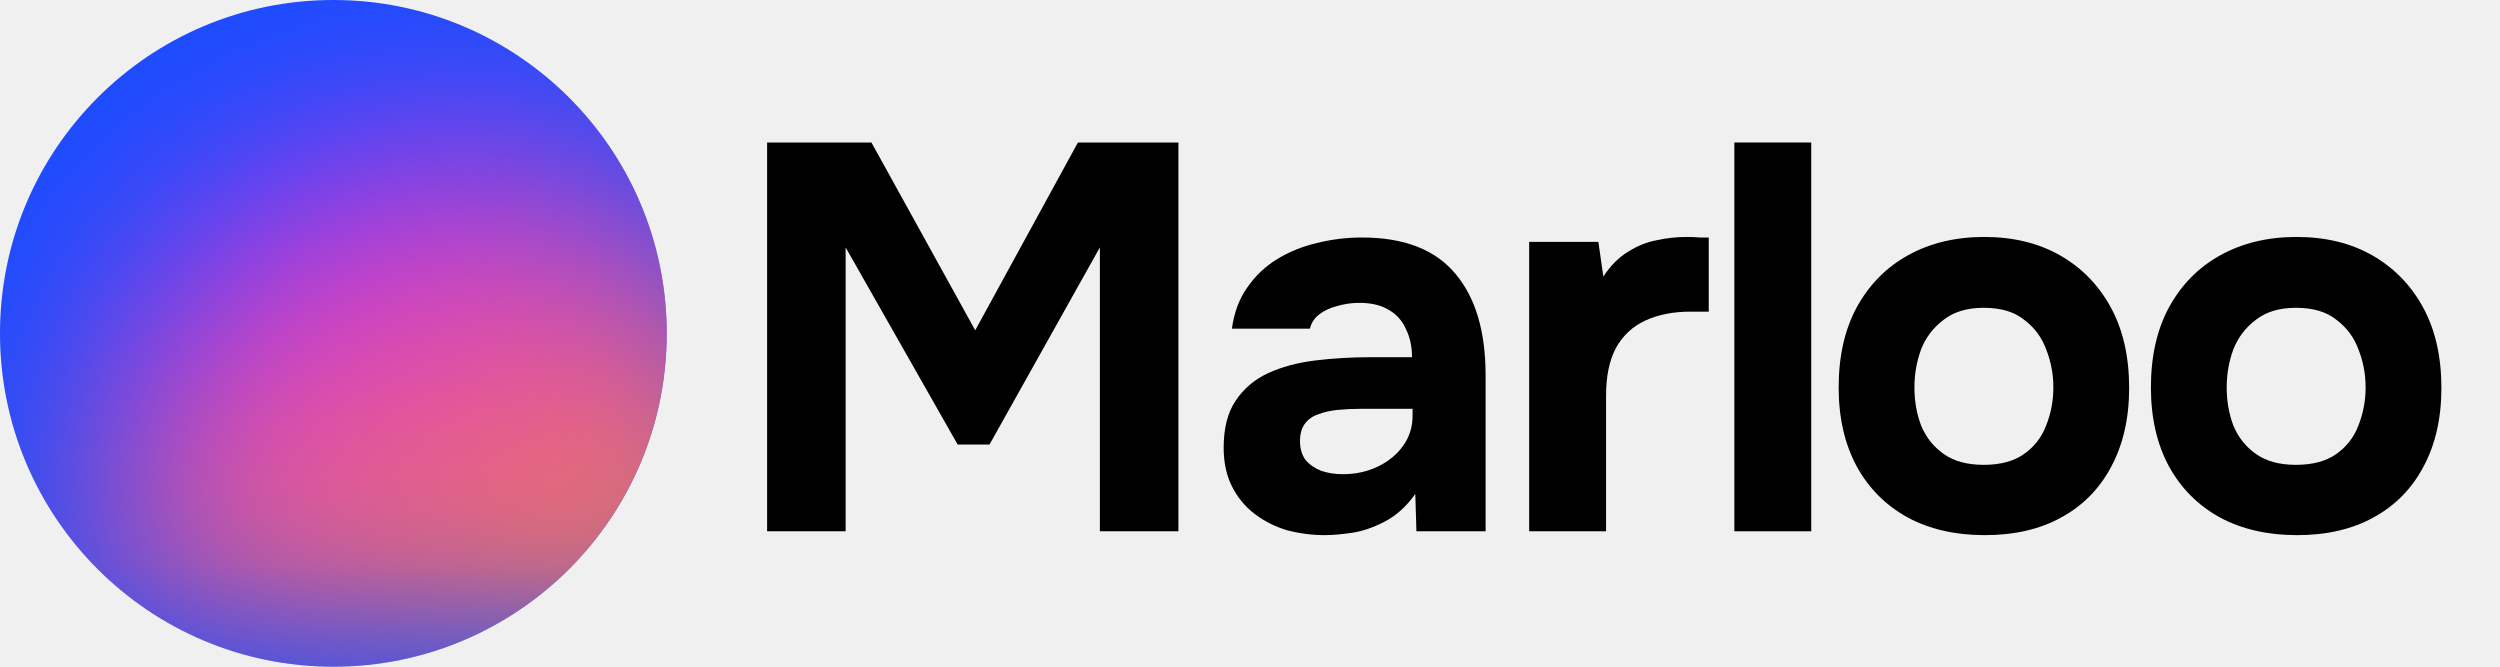
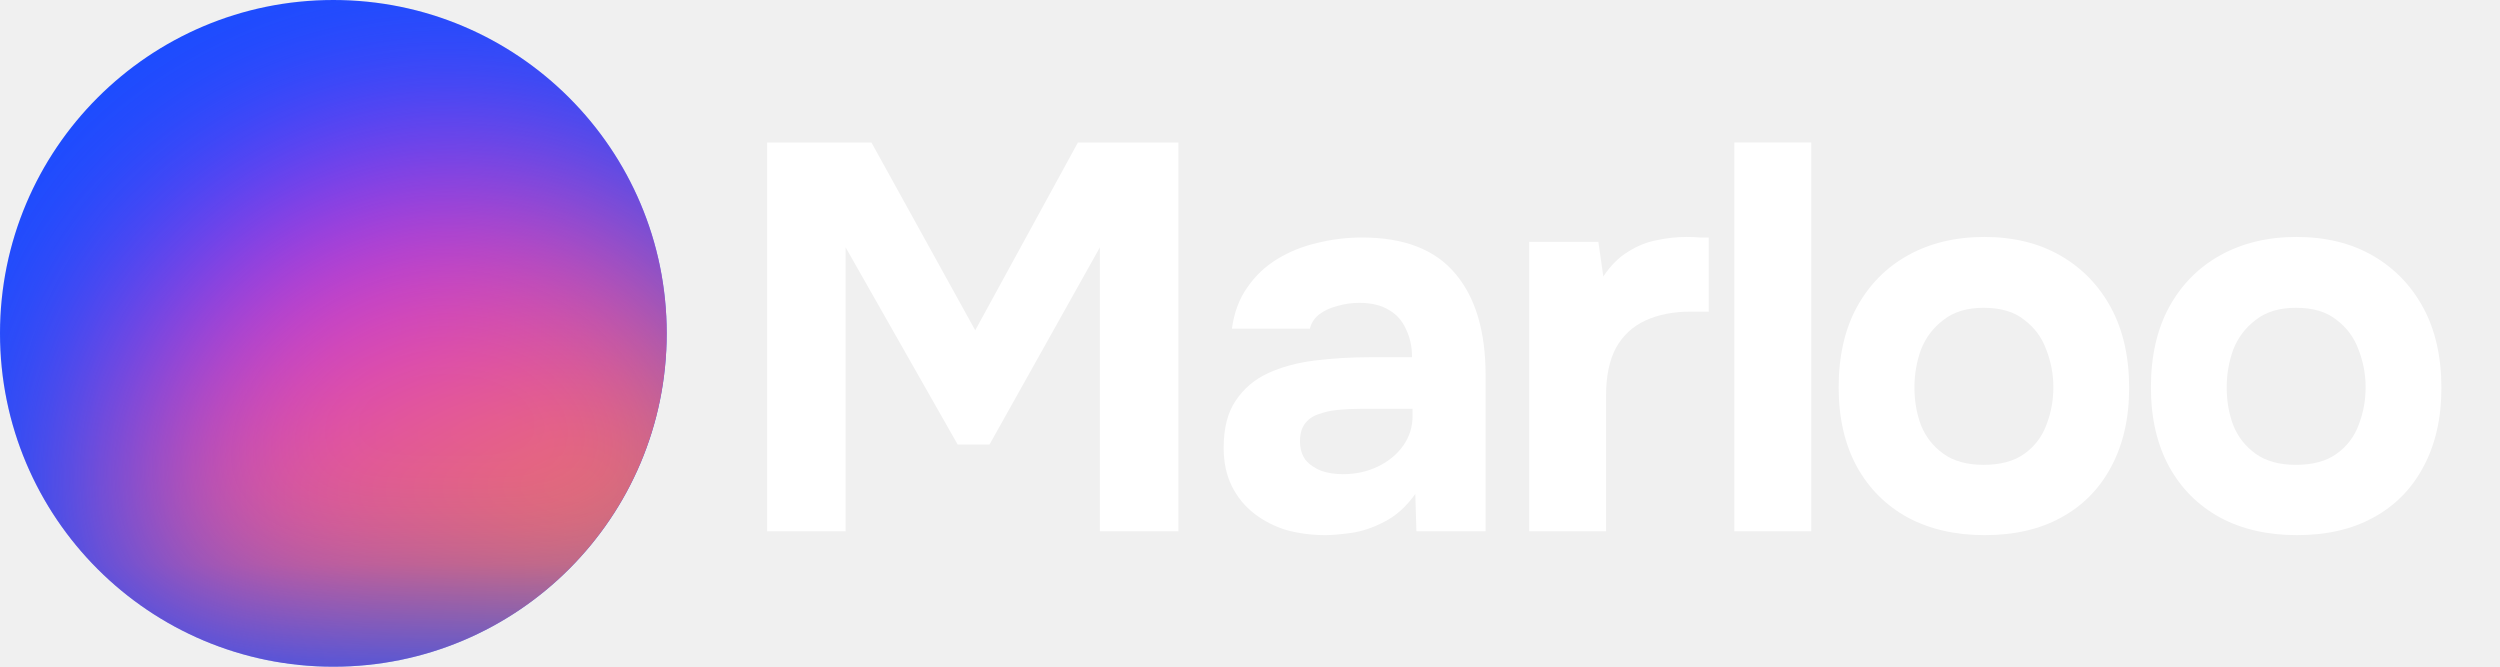
<svg xmlns="http://www.w3.org/2000/svg" width="3292" height="878" viewBox="0 0 3292 878" fill="none">
  <g clip-path="url(#clip0_216_2309)">
    <rect width="877.908" height="877.908" rx="438.954" fill="#174DFF" />
    <g filter="url(#filter0_f_216_2309)">
      <circle cx="587.885" cy="650.592" r="462.469" fill="url(#paint0_linear_216_2309)" />
    </g>
  </g>
-   <path d="M3024.66 704.666C2986.1 704.666 2952.35 696.952 2923.43 681.526C2894.5 665.618 2872.09 643.202 2856.18 614.277C2840.27 584.871 2832.32 550.162 2832.32 510.15C2832.32 469.174 2840.27 433.983 2856.18 404.577C2872.57 374.689 2895.23 351.79 2924.15 335.882C2953.08 319.974 2986.34 312.019 3023.94 312.019C3062.51 312.019 3096.01 320.215 3124.45 336.605C3152.89 352.995 3175.07 375.894 3190.98 405.3C3206.89 434.706 3214.84 469.897 3214.84 510.873C3214.84 550.885 3206.89 585.594 3190.98 615.001C3175.55 643.925 3153.62 666.1 3125.17 681.526C3097.21 696.952 3063.71 704.666 3024.66 704.666ZM3023.22 612.108C3045.39 612.108 3063.23 607.287 3076.73 597.646C3090.22 588.005 3099.87 575.471 3105.65 560.045C3111.92 544.136 3115.05 527.505 3115.05 510.15C3115.05 492.796 3111.92 476.164 3105.65 460.256C3099.87 444.348 3090.22 431.332 3076.73 421.208C3063.71 410.603 3045.87 405.3 3023.22 405.3C3001.52 405.3 2983.93 410.603 2970.43 421.208C2956.93 431.332 2947.05 444.348 2940.78 460.256C2935 476.164 2932.11 492.796 2932.11 510.15C2932.11 527.987 2935 544.618 2940.78 560.045C2947.05 575.471 2956.93 588.005 2970.43 597.646C2983.93 607.287 3001.52 612.108 3023.22 612.108Z" fill="black" />
-   <path d="M2613.48 704.666C2574.92 704.666 2541.17 696.952 2512.25 681.526C2483.32 665.618 2460.91 643.202 2445 614.277C2429.09 584.871 2421.14 550.162 2421.14 510.15C2421.14 469.174 2429.09 433.983 2445 404.577C2461.39 374.689 2484.05 351.79 2512.97 335.882C2541.89 319.974 2575.16 312.019 2612.76 312.019C2651.32 312.019 2684.83 320.215 2713.27 336.605C2741.71 352.995 2763.89 375.894 2779.8 405.3C2795.7 434.706 2803.66 469.897 2803.66 510.873C2803.66 550.885 2795.7 585.594 2779.8 615.001C2764.37 643.925 2742.44 666.1 2713.99 681.526C2686.03 696.952 2652.53 704.666 2613.48 704.666ZM2612.04 612.108C2634.21 612.108 2652.05 607.287 2665.55 597.646C2679.04 588.005 2688.68 575.471 2694.47 560.045C2700.74 544.136 2703.87 527.505 2703.87 510.15C2703.87 492.796 2700.74 476.164 2694.47 460.256C2688.68 444.348 2679.04 431.332 2665.55 421.208C2652.53 410.603 2634.69 405.3 2612.04 405.3C2590.34 405.3 2572.75 410.603 2559.25 421.208C2545.75 431.332 2535.87 444.348 2529.6 460.256C2523.82 476.164 2520.92 492.796 2520.92 510.15C2520.92 527.987 2523.82 544.618 2529.6 560.045C2535.87 575.471 2545.75 588.005 2559.25 597.646C2572.75 607.287 2590.34 612.108 2612.04 612.108Z" fill="black" />
-   <path d="M2283.81 699.604V187.645H2385.04V699.604H2283.81Z" fill="black" />
-   <path d="M2013.63 699.604V318.527H2104.74L2111.25 364.083C2120.89 349.621 2131.73 338.774 2143.79 331.543C2155.84 323.83 2168.37 318.768 2181.39 316.358C2194.4 313.466 2207.66 312.019 2221.16 312.019C2227.42 312.019 2233.21 312.26 2238.51 312.742C2243.82 312.742 2247.67 312.742 2250.08 312.742V410.362H2226.22C2203.56 410.362 2183.8 414.218 2166.92 421.931C2150.05 429.645 2137.04 441.696 2127.88 458.087C2119.2 474.477 2114.86 495.447 2114.86 520.997V699.604H2013.63Z" fill="black" />
-   <path d="M1745.09 704.666C1727.74 704.666 1710.87 702.496 1694.48 698.158C1678.57 693.337 1664.35 686.106 1651.81 676.465C1639.28 666.823 1629.4 654.771 1622.17 640.309C1614.94 625.847 1611.32 608.975 1611.32 589.692C1611.32 563.66 1616.62 542.931 1627.23 527.505C1637.83 511.596 1652.06 499.545 1669.89 491.35C1687.73 483.154 1708.22 477.611 1731.36 474.718C1754.98 471.826 1779.32 470.379 1804.39 470.379H1859.35C1859.35 456.399 1856.69 444.107 1851.39 433.501C1846.57 422.413 1839.1 413.977 1828.97 408.192C1818.85 401.926 1805.84 398.792 1789.93 398.792C1779.8 398.792 1769.92 400.238 1760.28 403.131C1751.12 405.541 1743.41 409.157 1737.14 413.977C1730.87 418.798 1726.78 425.065 1724.85 432.778H1622.17C1625.06 411.567 1631.81 393.489 1642.41 378.545C1653.02 363.119 1666.28 350.585 1682.18 340.944C1698.09 331.302 1715.45 324.312 1734.25 319.974C1753.53 315.153 1773.3 312.742 1793.54 312.742C1848.98 312.742 1889.96 328.651 1916.47 360.467C1942.98 391.802 1956.24 436.394 1956.24 494.242V699.604H1865.13L1863.68 650.433C1851.63 667.305 1837.89 679.598 1822.47 687.311C1807.52 695.024 1793.06 699.845 1779.08 701.773C1765.1 703.701 1753.77 704.666 1745.09 704.666ZM1768.23 624.401C1785.11 624.401 1800.53 621.026 1814.51 614.277C1828.49 607.528 1839.58 598.369 1847.78 586.799C1855.97 575.23 1860.07 562.214 1860.07 547.752V538.351H1790.65C1780.53 538.351 1770.64 538.833 1761 539.798C1751.84 540.762 1743.41 542.69 1735.69 545.582C1728.46 547.993 1722.68 552.09 1718.34 557.875C1714 563.66 1711.83 571.373 1711.83 581.015C1711.83 590.656 1714.24 598.851 1719.06 605.6C1724.37 611.867 1731.36 616.688 1740.03 620.062C1748.71 622.955 1758.11 624.401 1768.23 624.401Z" fill="black" />
-   <path d="M1010.12 699.604V187.645H1147.51L1284.18 434.947L1419.4 187.645H1551.73V699.604H1448.32V325.758L1302.98 585.353H1261.04L1113.52 325.758V699.604H1010.12Z" fill="black" />
+   <path d="M3024.66 704.666C2986.1 704.666 2952.35 696.952 2923.43 681.526C2894.5 665.618 2872.09 643.202 2856.18 614.277C2840.27 584.871 2832.32 550.162 2832.32 510.15C2832.32 469.174 2840.27 433.983 2856.18 404.577C2872.57 374.689 2895.23 351.79 2924.15 335.882C2953.08 319.974 2986.34 312.019 3023.94 312.019C3062.51 312.019 3096.01 320.215 3124.45 336.605C3152.89 352.995 3175.07 375.894 3190.98 405.3C3206.89 434.706 3214.84 469.897 3214.84 510.873C3214.84 550.885 3206.89 585.594 3190.98 615.001C3175.55 643.925 3153.62 666.1 3125.17 681.526C3097.21 696.952 3063.71 704.666 3024.66 704.666ZM3023.22 612.108C3045.39 612.108 3063.23 607.287 3076.73 597.646C3090.22 588.005 3099.87 575.471 3105.65 560.045C3111.92 544.136 3115.05 527.505 3115.05 510.15C3115.05 492.796 3111.92 476.164 3105.65 460.256C3099.87 444.348 3090.22 431.332 3076.73 421.208C3063.71 410.603 3045.87 405.3 3023.22 405.3C3001.52 405.3 2983.93 410.603 2970.43 421.208C2956.93 431.332 2947.05 444.348 2940.78 460.256C2935 476.164 2932.11 492.796 2932.11 510.15C2932.11 527.987 2935 544.618 2940.78 560.045C2947.05 575.471 2956.93 588.005 2970.43 597.646C2983.93 607.287 3001.52 612.108 3023.22 612.108Z" fill="white" />
+   <path d="M2613.48 704.666C2574.92 704.666 2541.17 696.952 2512.25 681.526C2483.32 665.618 2460.91 643.202 2445 614.277C2429.09 584.871 2421.14 550.162 2421.14 510.15C2421.14 469.174 2429.09 433.983 2445 404.577C2461.39 374.689 2484.05 351.79 2512.97 335.882C2541.89 319.974 2575.16 312.019 2612.76 312.019C2651.32 312.019 2684.83 320.215 2713.27 336.605C2741.71 352.995 2763.89 375.894 2779.8 405.3C2795.7 434.706 2803.66 469.897 2803.66 510.873C2803.66 550.885 2795.7 585.594 2779.8 615.001C2764.37 643.925 2742.44 666.1 2713.99 681.526C2686.03 696.952 2652.53 704.666 2613.48 704.666ZM2612.04 612.108C2634.21 612.108 2652.05 607.287 2665.55 597.646C2679.04 588.005 2688.68 575.471 2694.47 560.045C2700.74 544.136 2703.87 527.505 2703.87 510.15C2703.87 492.796 2700.74 476.164 2694.47 460.256C2688.68 444.348 2679.04 431.332 2665.55 421.208C2652.53 410.603 2634.69 405.3 2612.04 405.3C2590.34 405.3 2572.75 410.603 2559.25 421.208C2545.75 431.332 2535.87 444.348 2529.6 460.256C2523.82 476.164 2520.92 492.796 2520.92 510.15C2520.92 527.987 2523.82 544.618 2529.6 560.045C2535.87 575.471 2545.75 588.005 2559.25 597.646C2572.75 607.287 2590.34 612.108 2612.04 612.108Z" fill="white" />
+   <path d="M2283.81 699.604V187.645H2385.04V699.604H2283.81Z" fill="white" />
+   <path d="M2013.63 699.604V318.527H2104.74L2111.25 364.083C2120.89 349.621 2131.73 338.774 2143.79 331.543C2155.84 323.83 2168.37 318.768 2181.39 316.358C2194.4 313.466 2207.66 312.019 2221.16 312.019C2227.42 312.019 2233.21 312.26 2238.51 312.742C2243.82 312.742 2247.67 312.742 2250.08 312.742V410.362H2226.22C2203.56 410.362 2183.8 414.218 2166.92 421.931C2150.05 429.645 2137.04 441.696 2127.88 458.087C2119.2 474.477 2114.86 495.447 2114.86 520.997V699.604H2013.63Z" fill="white" />
+   <path d="M1745.09 704.666C1727.74 704.666 1710.87 702.496 1694.48 698.158C1678.57 693.337 1664.35 686.106 1651.81 676.465C1639.28 666.823 1629.4 654.771 1622.17 640.309C1614.94 625.847 1611.32 608.975 1611.32 589.692C1611.32 563.66 1616.62 542.931 1627.23 527.505C1637.83 511.596 1652.06 499.545 1669.89 491.35C1687.73 483.154 1708.22 477.611 1731.36 474.718C1754.98 471.826 1779.32 470.379 1804.39 470.379H1859.35C1859.35 456.399 1856.69 444.107 1851.39 433.501C1846.57 422.413 1839.1 413.977 1828.97 408.192C1818.85 401.926 1805.84 398.792 1789.93 398.792C1779.8 398.792 1769.92 400.238 1760.28 403.131C1751.12 405.541 1743.41 409.157 1737.14 413.977C1730.87 418.798 1726.78 425.065 1724.85 432.778H1622.17C1625.06 411.567 1631.81 393.489 1642.41 378.545C1653.02 363.119 1666.28 350.585 1682.18 340.944C1698.09 331.302 1715.45 324.312 1734.25 319.974C1753.53 315.153 1773.3 312.742 1793.54 312.742C1848.98 312.742 1889.96 328.651 1916.47 360.467C1942.98 391.802 1956.24 436.394 1956.24 494.242V699.604H1865.13L1863.68 650.433C1851.63 667.305 1837.89 679.598 1822.47 687.311C1807.52 695.024 1793.06 699.845 1779.08 701.773C1765.1 703.701 1753.77 704.666 1745.09 704.666ZM1768.23 624.401C1785.11 624.401 1800.53 621.026 1814.51 614.277C1828.49 607.528 1839.58 598.369 1847.78 586.799C1855.97 575.23 1860.07 562.214 1860.07 547.752V538.351H1790.65C1780.53 538.351 1770.64 538.833 1761 539.798C1751.84 540.762 1743.41 542.69 1735.69 545.582C1728.46 547.993 1722.68 552.09 1718.34 557.875C1714 563.66 1711.83 571.373 1711.83 581.015C1711.83 590.656 1714.24 598.851 1719.06 605.6C1724.37 611.867 1731.36 616.688 1740.03 620.062C1748.71 622.955 1758.11 624.401 1768.23 624.401Z" fill="white" />
+   <path d="M1010.12 699.604V187.645H1147.51L1284.18 434.947L1419.4 187.645H1551.73V699.604H1448.32V325.758L1302.98 585.353H1261.04L1113.52 325.758V699.604H1010.12Z" fill="white" />
  <defs>
    <filter id="filter0_f_216_2309" x="-159.904" y="-97.197" width="1495.58" height="1495.58" filterUnits="userSpaceOnUse" color-interpolation-filters="sRGB">
      <feFlood flood-opacity="0" result="BackgroundImageFix" />
      <feBlend mode="normal" in="SourceGraphic" in2="BackgroundImageFix" result="shape" />
      <feGaussianBlur stdDeviation="142.66" result="effect1_foregroundBlur_216_2309" />
    </filter>
    <linearGradient id="paint0_linear_216_2309" x1="362.9" y1="188.123" x2="658.431" y2="838.715" gradientUnits="userSpaceOnUse">
      <stop stop-color="#D01FFD" />
      <stop offset="1" stop-color="#F3804F" />
    </linearGradient>
    <clipPath id="clip0_216_2309">
      <rect width="877.908" height="877.908" rx="438.954" fill="white" />
    </clipPath>
  </defs>
</svg>
